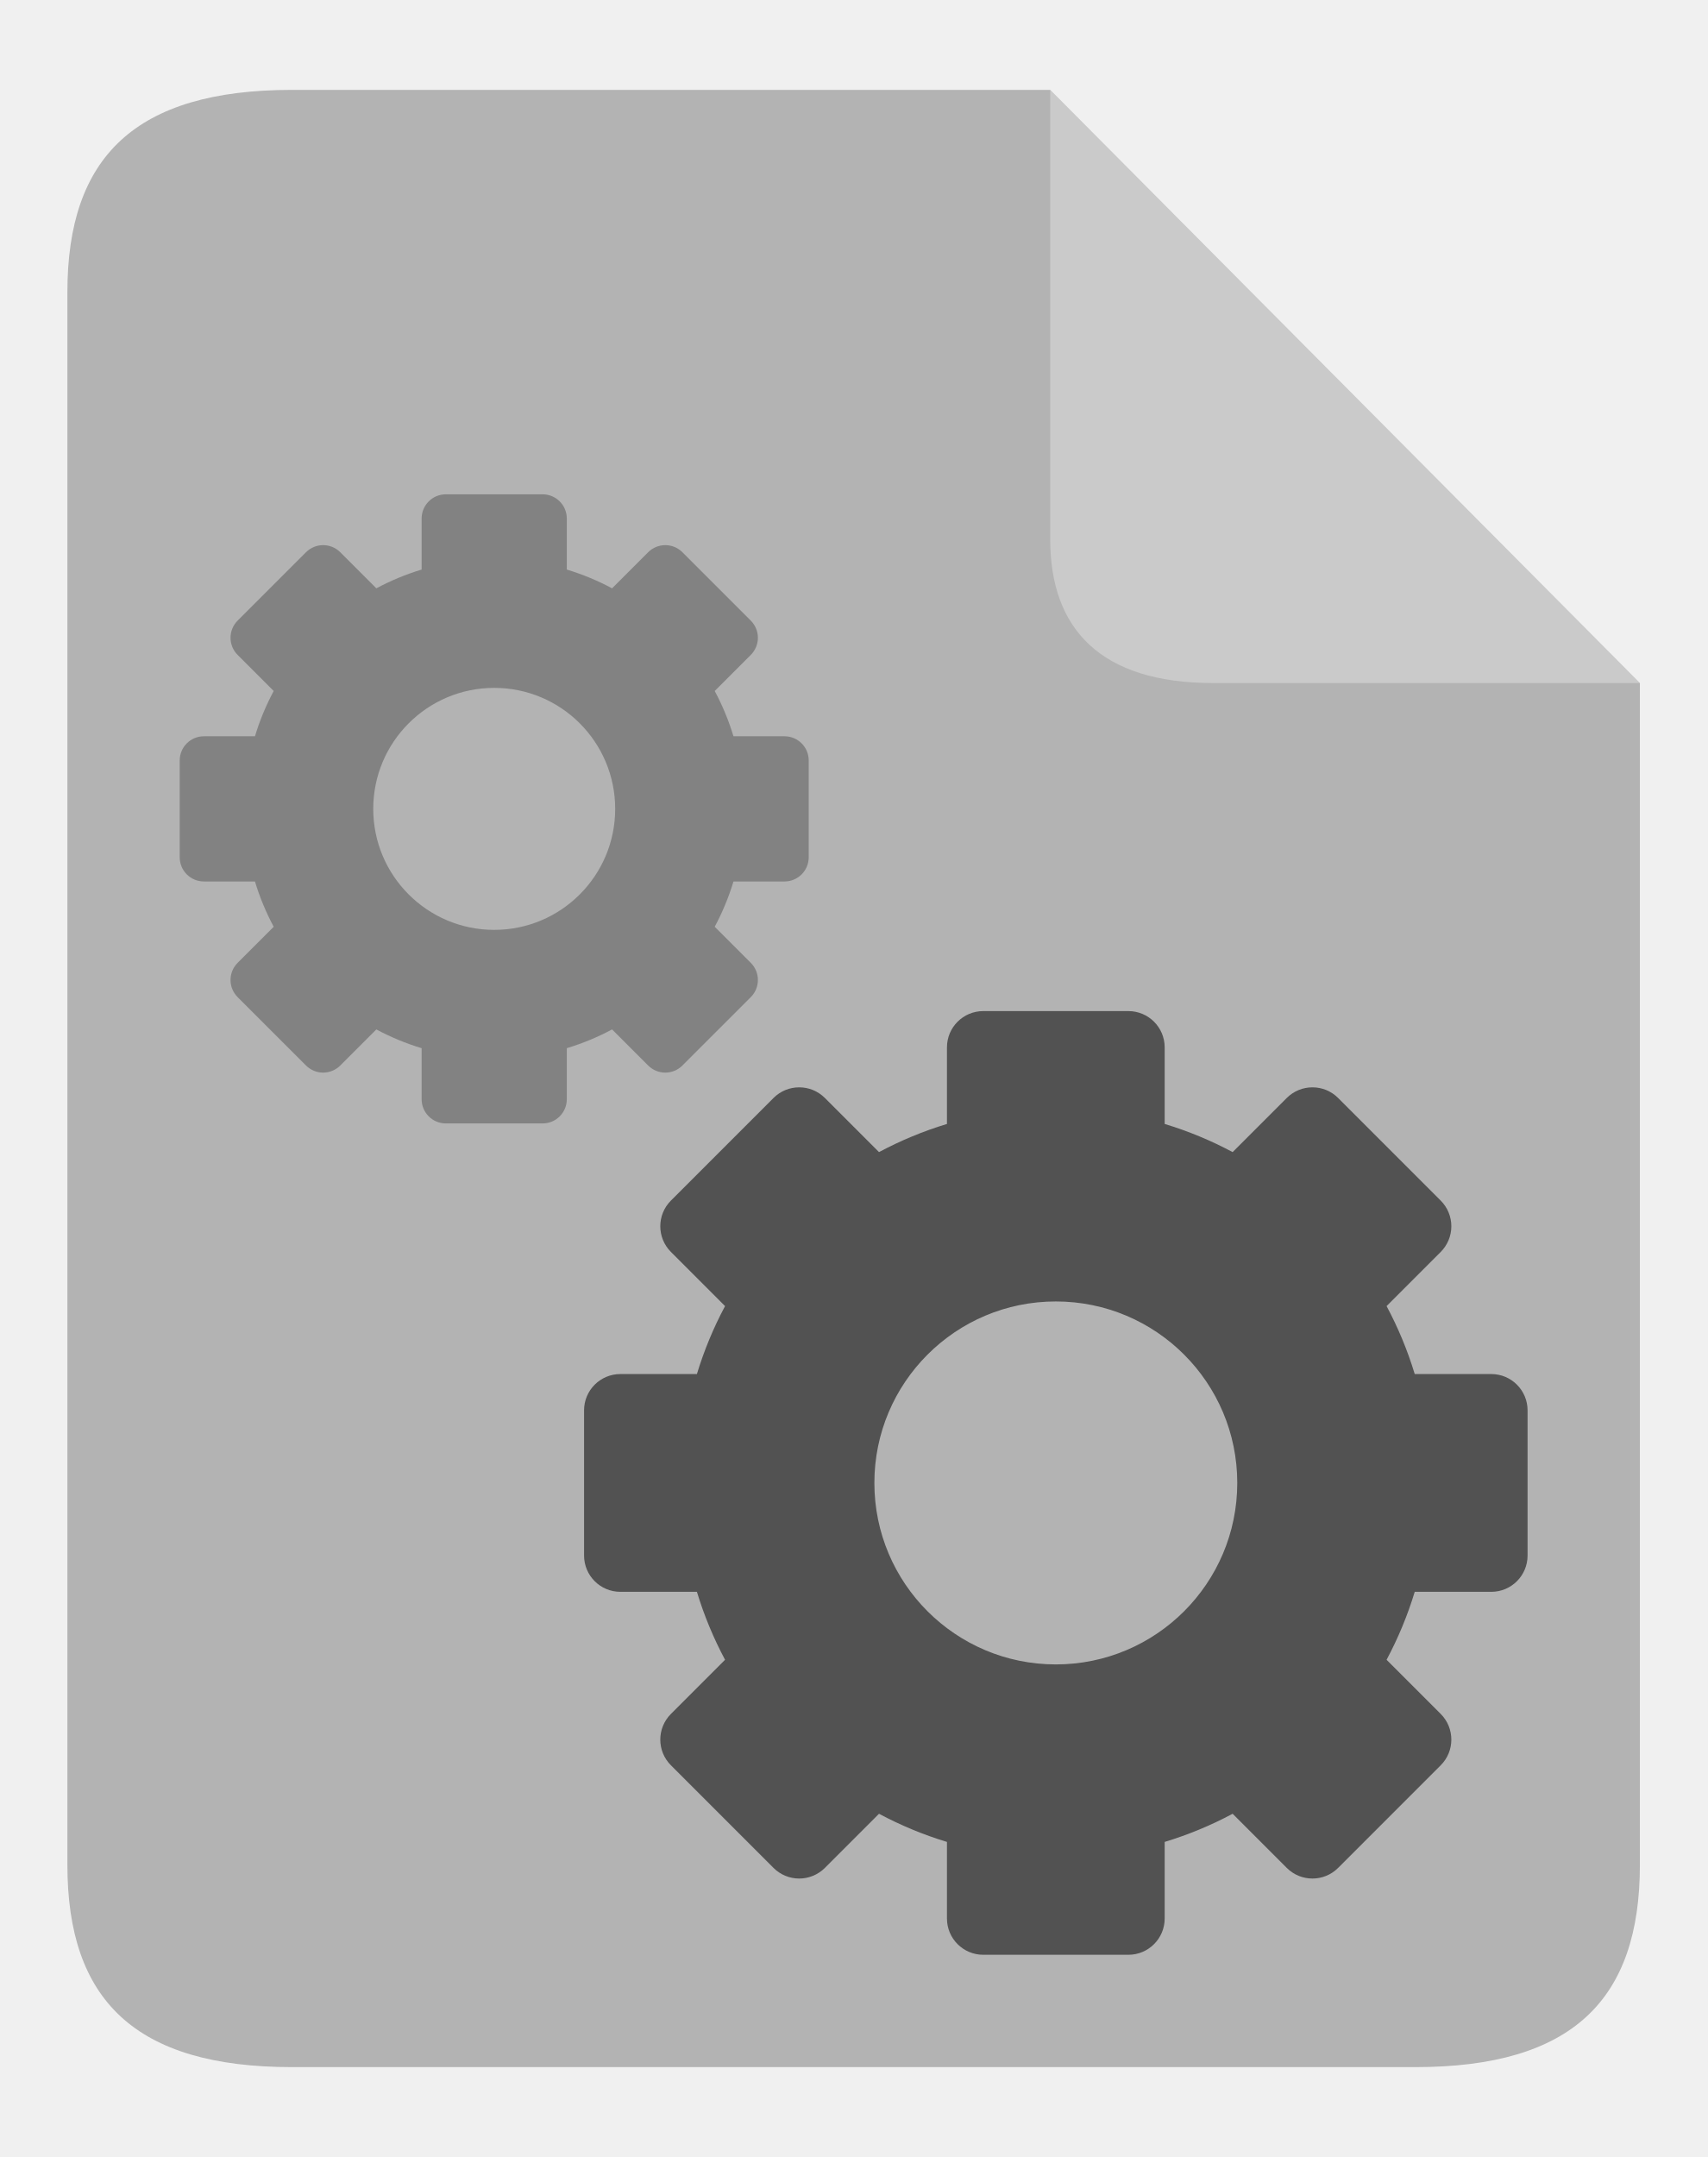
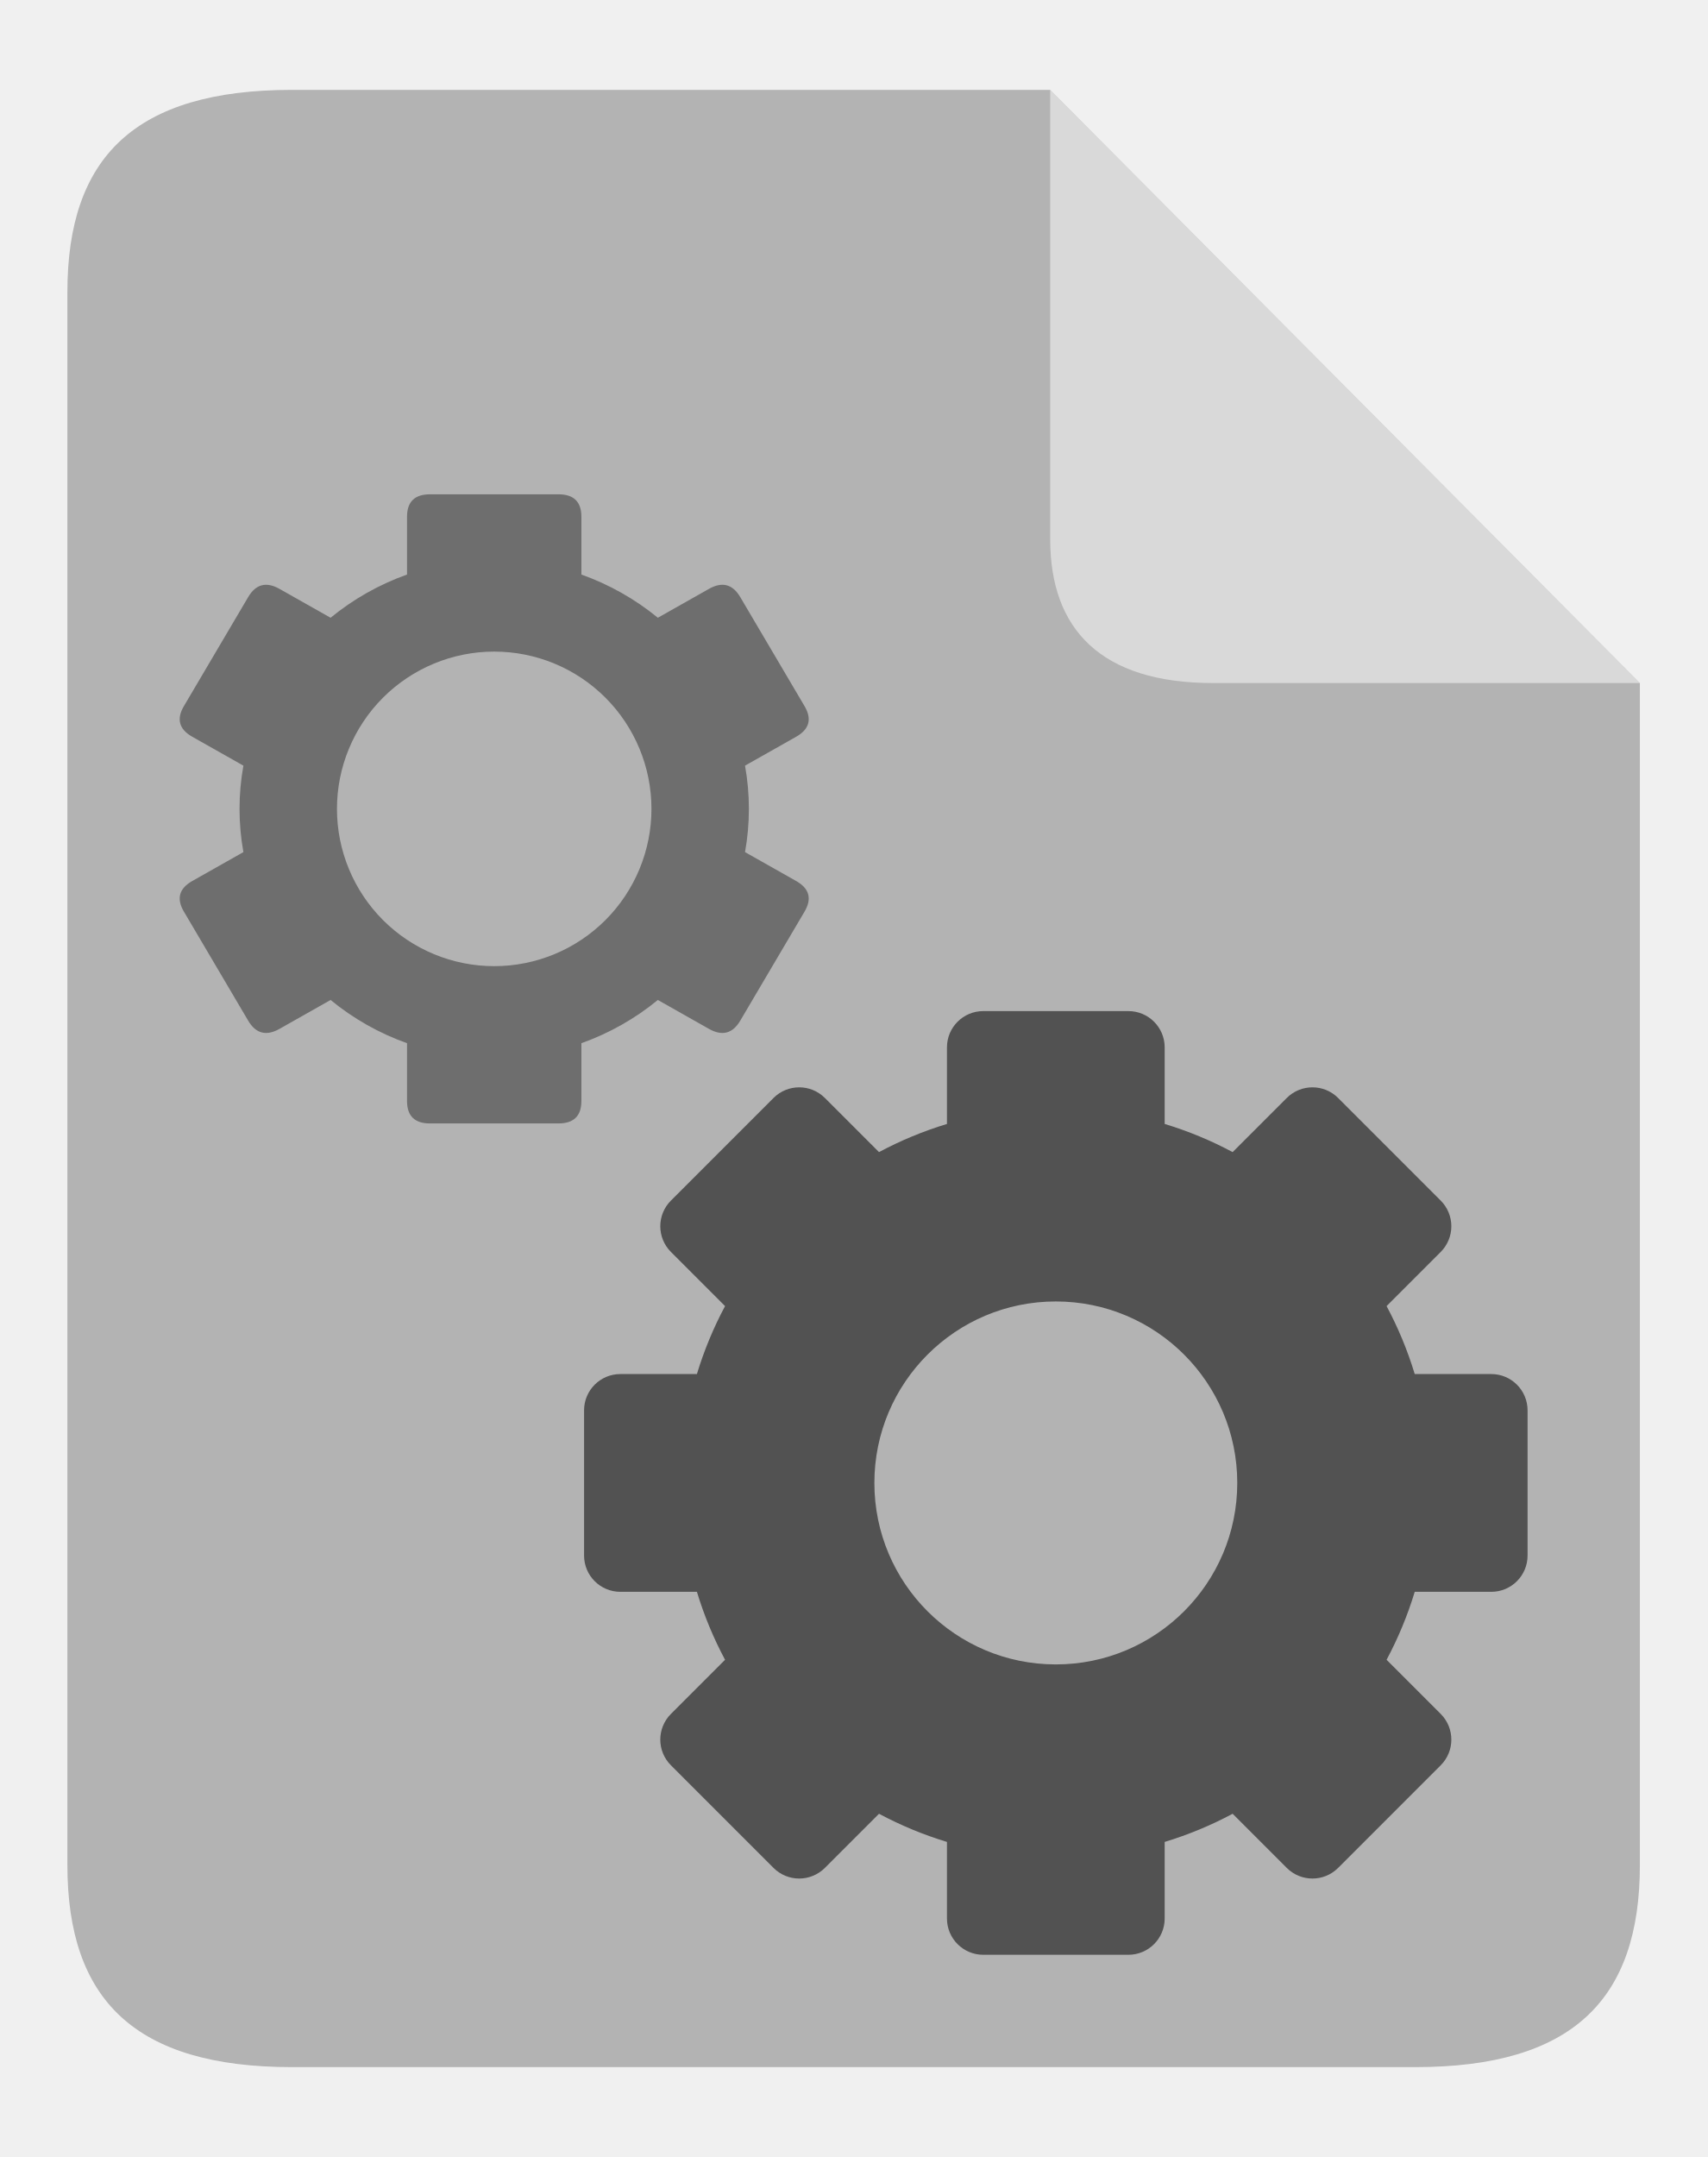
<svg xmlns="http://www.w3.org/2000/svg" viewBox="0 0 76 96" fill="none">
-   <path fill="#B3B3B3" fill-rule="evenodd" clip-rule="evenodd" d="M13 4H46.75L73 30.4V83C73 89 70 92 63 92H13C6 92 3 89 3 83V13C3 7 6 4 13 4Z" />
-   <path fill="#FFFFFF" fill-opacity="0.3" d="M46.75 24V4L73 30.4H54C49 30.4 46.75 28 46.75 24Z" />
-   <path fill="#525252" d="M50.231 45C51.123 45 51.846 45.723 51.846 46.615V50.023C52.902 50.343 53.915 50.764 54.871 51.276L57.281 48.866C57.912 48.236 58.935 48.235 59.566 48.866L64.134 53.434C64.437 53.737 64.607 54.148 64.607 54.577C64.607 55.005 64.436 55.416 64.134 55.719L61.724 58.129C62.235 59.085 62.657 60.098 62.977 61.154H66.385C67.277 61.154 68 61.877 68 62.769V69.231C68 70.123 67.277 70.846 66.385 70.846H62.977C62.657 71.902 62.235 72.915 61.724 73.871L64.134 76.281C64.764 76.912 64.765 77.935 64.134 78.566L59.566 83.134C58.935 83.765 57.912 83.764 57.281 83.134L54.871 80.724C53.915 81.235 52.902 81.657 51.846 81.977V85.385C51.846 86.277 51.123 87 50.231 87H43.769C42.877 87 42.154 86.277 42.154 85.385V81.977C41.098 81.657 40.085 81.235 39.129 80.724L36.719 83.134C36.416 83.436 36.005 83.607 35.577 83.607C35.148 83.607 34.737 83.437 34.434 83.134L29.866 78.566C29.235 77.935 29.236 76.912 29.866 76.281L32.276 73.871C31.765 72.915 31.343 71.902 31.023 70.846H27.615C26.723 70.846 26 70.123 26 69.231V62.769C26 61.877 26.723 61.154 27.615 61.154H31.023C31.343 60.098 31.765 59.085 32.276 58.129L29.866 55.719C29.236 55.088 29.235 54.065 29.866 53.434L34.434 48.866C35.065 48.235 36.088 48.236 36.719 48.866L39.129 51.276C40.085 50.764 41.098 50.343 42.154 50.023V46.615C42.154 45.723 42.877 45 43.769 45H50.231ZM47 57.923C42.539 57.923 38.923 61.539 38.923 66C38.923 70.461 42.539 74.077 47 74.077C51.461 74.077 55.077 70.461 55.077 66C55.077 61.539 51.461 57.923 47 57.923Z" />
-   <path fill="#525252" fill-opacity="0.5" d="M24.154 22C24.749 22 25.231 22.482 25.231 23.077V25.349C25.935 25.562 26.61 25.843 27.247 26.184L28.854 24.577C29.275 24.157 29.957 24.157 30.377 24.577L33.423 27.623C33.624 27.825 33.738 28.099 33.738 28.384C33.738 28.67 33.624 28.944 33.423 29.146L31.816 30.753C32.157 31.39 32.438 32.065 32.651 32.769H34.923C35.518 32.769 36 33.251 36 33.846V38.154C36 38.749 35.518 39.231 34.923 39.231H32.651C32.438 39.935 32.157 40.61 31.816 41.247L33.423 42.854C33.843 43.275 33.843 43.957 33.423 44.377L30.377 47.423C29.957 47.843 29.275 47.843 28.854 47.423L27.247 45.816C26.61 46.157 25.935 46.438 25.231 46.651V48.923C25.231 49.518 24.749 50 24.154 50H19.846C19.251 50 18.769 49.518 18.769 48.923V46.651C18.065 46.438 17.39 46.157 16.753 45.816L15.146 47.423C14.944 47.624 14.67 47.738 14.384 47.738C14.099 47.738 13.825 47.624 13.623 47.423L10.577 44.377C10.157 43.957 10.157 43.275 10.577 42.854L12.184 41.247C11.843 40.61 11.562 39.935 11.349 39.231H9.077C8.482 39.231 8 38.749 8 38.154V33.846C8 33.251 8.482 32.769 9.077 32.769H11.349C11.562 32.065 11.843 31.39 12.184 30.753L10.577 29.146C10.157 28.725 10.157 28.043 10.577 27.623L13.623 24.577C14.043 24.157 14.725 24.157 15.146 24.577L16.753 26.184C17.39 25.843 18.065 25.562 18.769 25.349V23.077C18.769 22.482 19.251 22 19.846 22H24.154ZM22 30.615C19.026 30.615 16.615 33.026 16.615 36C16.615 38.974 19.026 41.385 22 41.385C24.974 41.385 27.385 38.974 27.385 36C27.385 33.026 24.974 30.615 22 30.615Z" />
+   <path d="M13 4H46.75L73 30.4V83C73 89 70 92 63 92H13C6 92 3 89 3 83V13C3 7 6 4 13 4Z" fill-rule="evenodd" clip-rule="evenodd" fill="#B3B3B3" />
+   <path d="M46.75 24V4L73 30.4H54C49 30.4 46.75 28 46.75 24Z" fill="white" fill-opacity="0.5" />
+   <path d="M50.231 45C51.123 45 51.846 45.723 51.846 46.615V50.023C52.902 50.343 53.915 50.764 54.871 51.276L57.281 48.866C57.912 48.236 58.935 48.235 59.566 48.866L64.134 53.434C64.437 53.737 64.607 54.148 64.607 54.577C64.607 55.005 64.436 55.416 64.134 55.719L61.724 58.129C62.235 59.085 62.657 60.098 62.977 61.154H66.385C67.277 61.154 68 61.877 68 62.769V69.231C68 70.123 67.277 70.846 66.385 70.846H62.977C62.657 71.902 62.235 72.915 61.724 73.871L64.134 76.281C64.764 76.912 64.765 77.935 64.134 78.566L59.566 83.134C58.935 83.765 57.912 83.764 57.281 83.134L54.871 80.724C53.915 81.235 52.902 81.657 51.846 81.977V85.385C51.846 86.277 51.123 87 50.231 87H43.769C42.877 87 42.154 86.277 42.154 85.385V81.977C41.098 81.657 40.085 81.235 39.129 80.724L36.719 83.134C36.416 83.436 36.005 83.607 35.577 83.607C35.148 83.607 34.737 83.437 34.434 83.134L29.866 78.566C29.235 77.935 29.236 76.912 29.866 76.281L32.276 73.871C31.765 72.915 31.343 71.902 31.023 70.846H27.615C26.723 70.846 26 70.123 26 69.231V62.769C26 61.877 26.723 61.154 27.615 61.154H31.023C31.343 60.098 31.765 59.085 32.276 58.129L29.866 55.719C29.236 55.088 29.235 54.065 29.866 53.434L34.434 48.866C35.065 48.235 36.088 48.236 36.719 48.866L39.129 51.276C40.085 50.764 41.098 50.343 42.154 50.023V46.615C42.154 45.723 42.877 45 43.769 45H50.231ZM47 57.923C42.539 57.923 38.923 61.539 38.923 66C38.923 70.461 42.539 74.077 47 74.077C51.461 74.077 55.077 70.461 55.077 66C55.077 61.539 51.461 57.923 47 57.923Z" fill="#525252" />
+   <path d="M18.119 25.571V23C18.119 22.333 18.459 22 19.14 22H24.86C25.541 22 25.881 22.333 25.881 23V25.571C27.121 26.013 28.273 26.664 29.284 27.494L31.558 26.209C32.148 25.876 32.613 25.998 32.953 26.575L35.813 31.425C36.154 32.002 36.029 32.458 35.439 32.791L33.165 34.076C33.394 35.349 33.394 36.651 33.165 37.924L35.439 39.209C36.029 39.542 36.154 39.998 35.813 40.575L32.953 45.425C32.613 46.002 32.148 46.124 31.558 45.791L29.284 44.505C28.273 45.336 27.121 45.987 25.881 46.429V49C25.881 49.667 25.541 50 24.86 50H19.14C18.459 50 18.119 49.667 18.119 49V46.429C16.879 45.987 15.727 45.336 14.716 44.505L12.442 45.791C11.852 46.124 11.387 46.002 11.047 45.425L8.187 40.575C7.846 39.998 7.971 39.542 8.561 39.209L10.835 37.924C10.606 36.651 10.606 35.349 10.835 34.076L8.561 32.791C7.971 32.458 7.846 32.002 8.187 31.425L11.047 26.575C11.387 25.998 11.852 25.876 12.442 26.209L14.716 27.494C15.727 26.664 16.879 26.013 18.119 25.571ZM22 29C20.143 29 18.363 29.738 17.05 31.05C15.738 32.363 15 34.144 15 36C15 37.856 15.738 39.637 17.05 40.95C18.363 42.263 20.143 43 22 43C23.857 43 25.637 42.263 26.95 40.95C28.262 39.637 29 37.856 29 36C29 34.144 28.262 32.363 26.95 31.05C25.637 29.738 23.857 29 22 29Z" fill-rule="evenodd" clip-rule="evenodd" fill="#6E6E6E" />
</svg>
